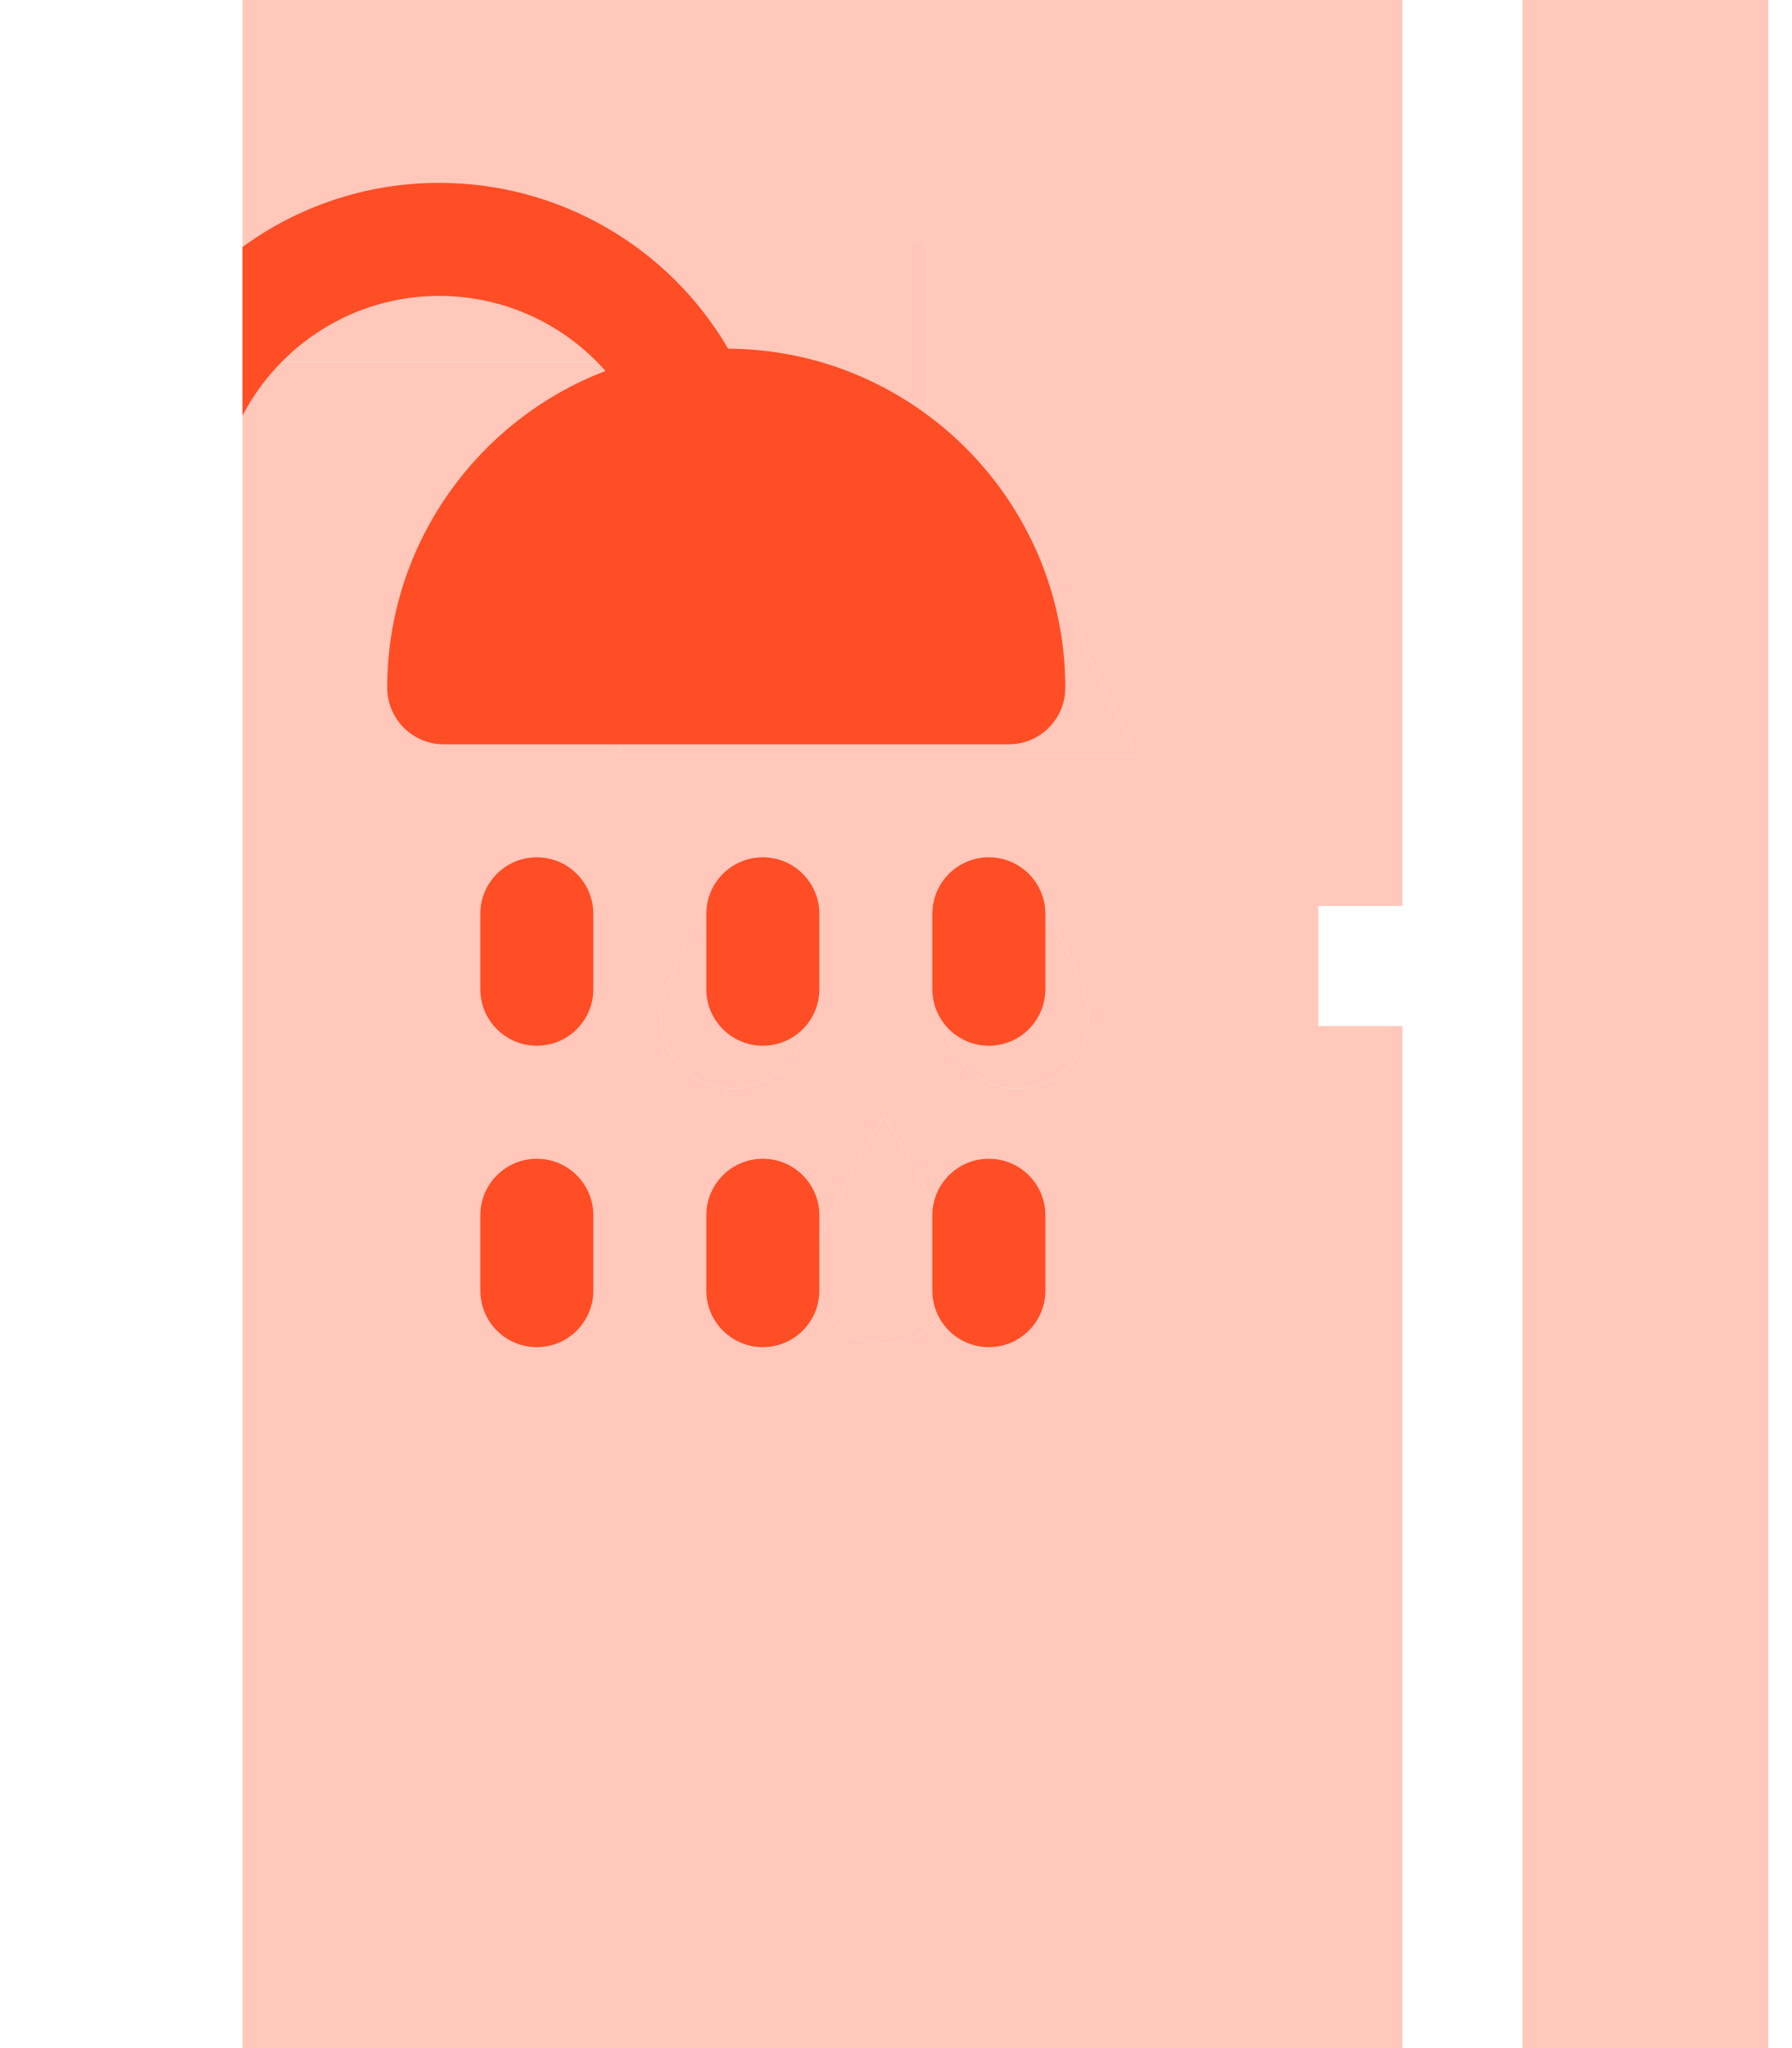
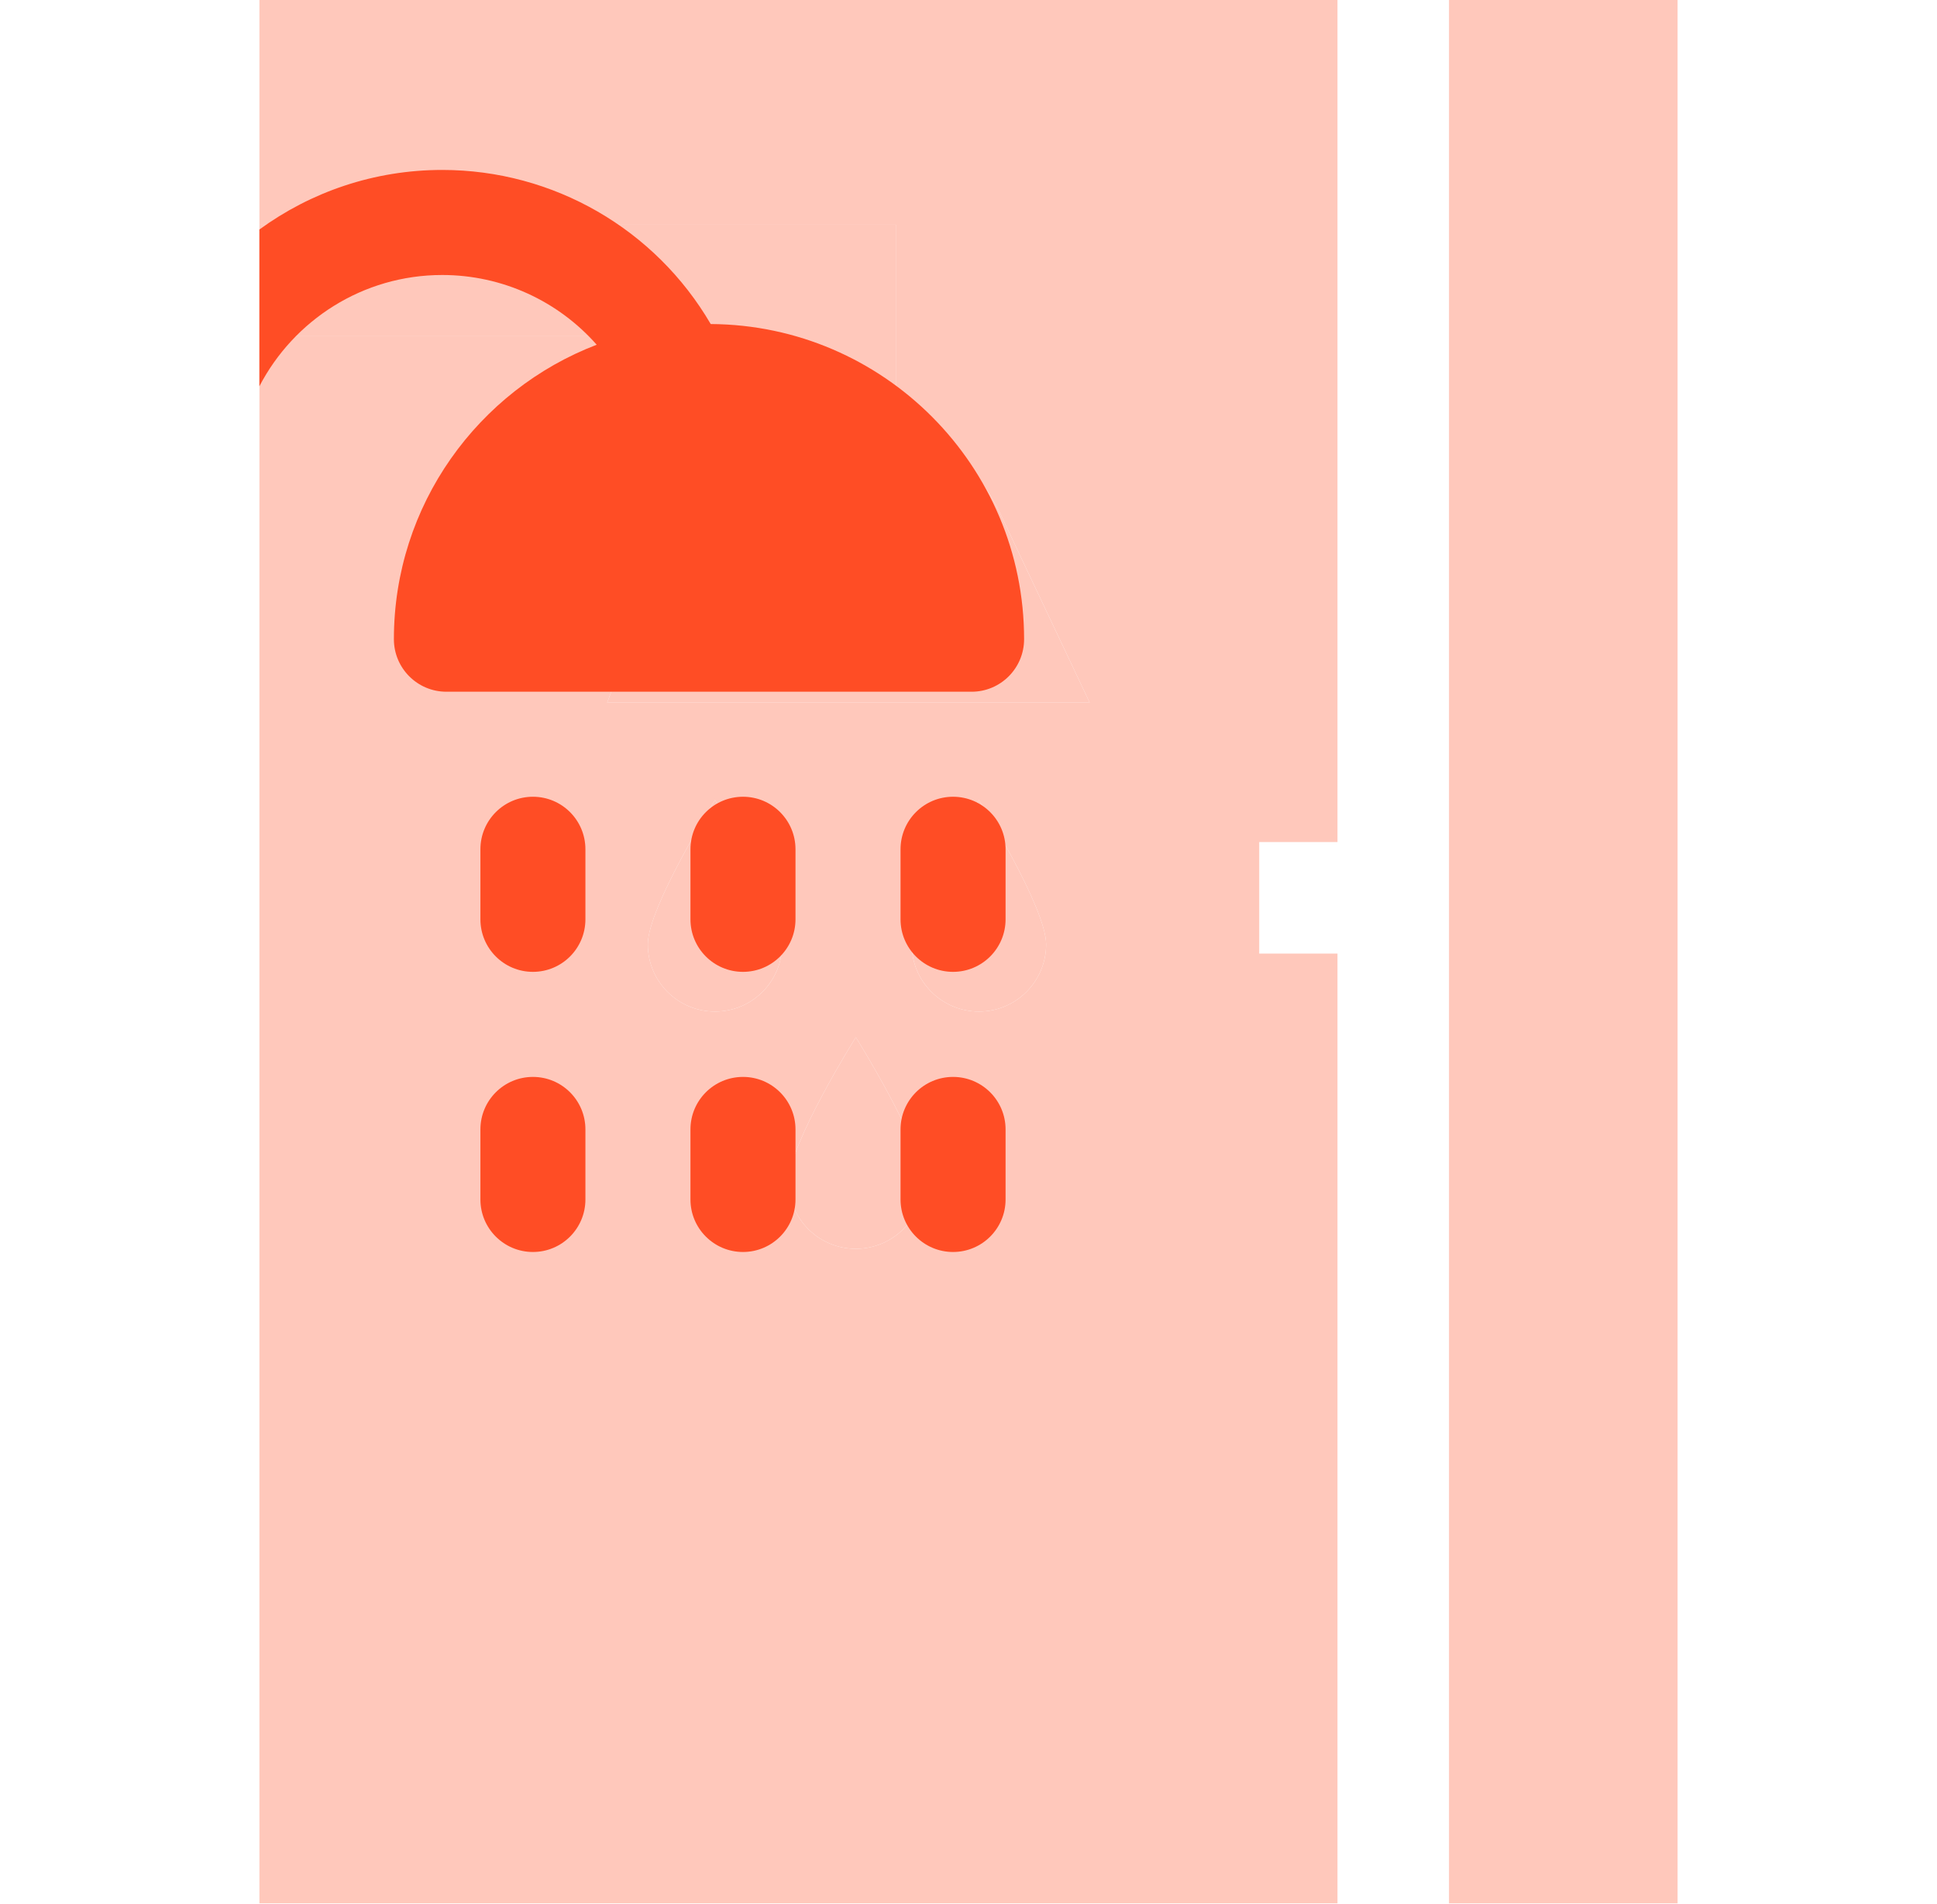
- <svg xmlns="http://www.w3.org/2000/svg" width="49" height="56" viewBox="0 0 49 56" fill="none">
-   <path d="M23.716 15.408C22.914 15.408 22.184 15.911 21.9 16.66L21.623 17.391H25.884L25.471 16.519C25.152 15.844 24.463 15.408 23.716 15.408Z" fill="#FFC8BB" />
-   <path d="M36.055 28.056V24.774H38.358V0H6.634V6.611H25.361V12.395C26.692 12.84 27.821 13.813 28.437 15.116L31.066 20.672H16.867L18.832 15.496C19.397 14.008 20.614 12.882 22.08 12.393V9.893H6.634V56H38.358V28.056H36.055ZM20.04 29.762C18.948 29.762 18.063 28.877 18.063 27.785C18.063 26.693 20.04 23.538 20.04 23.538C20.04 23.538 22.017 26.693 22.017 27.785C22.017 28.877 21.132 29.762 20.04 29.762ZM24.184 36.742C23.092 36.742 22.207 35.857 22.207 34.765C22.207 33.673 24.184 30.518 24.184 30.518C24.184 30.518 26.161 33.673 26.161 34.765C26.161 35.857 25.276 36.742 24.184 36.742ZM27.807 29.762C26.715 29.762 25.829 28.877 25.829 27.785C25.829 26.693 27.807 23.538 27.807 23.538C27.807 23.538 29.784 26.693 29.784 27.785C29.784 28.877 28.899 29.762 27.807 29.762Z" fill="#FFC8BB" />
-   <path d="M25.361 6.611H6.634V9.893H22.08V12.393C20.614 12.882 19.397 14.008 18.832 15.496L16.867 20.672H31.066L28.437 15.116C27.821 13.813 26.692 12.84 25.361 12.395V6.611Z" fill="#FFC8BB" />
-   <path d="M20.04 29.762C18.948 29.762 18.063 28.877 18.063 27.785C18.063 26.693 20.04 23.538 20.04 23.538C20.04 23.538 22.017 26.693 22.017 27.785C22.017 28.877 21.132 29.762 20.04 29.762Z" fill="#FFC8BB" />
-   <path d="M27.807 29.762C26.715 29.762 25.829 28.877 25.829 27.785C25.829 26.693 27.807 23.538 27.807 23.538C27.807 23.538 29.784 26.693 29.784 27.785C29.784 28.877 28.899 29.762 27.807 29.762Z" fill="#FFC8BB" />
-   <path d="M24.184 36.742C23.092 36.742 22.207 35.857 22.207 34.765C22.207 33.673 24.184 30.518 24.184 30.518C24.184 30.518 26.161 33.673 26.161 34.765C26.161 35.857 25.276 36.742 24.184 36.742Z" fill="#FFC8BB" />
-   <path fill-rule="evenodd" clip-rule="evenodd" d="M19.914 9.534C18.288 6.749 15.294 5 12.013 5C10.004 5 8.144 5.651 6.633 6.753V11.365C7.643 9.422 9.676 8.091 12.013 8.091C13.784 8.091 15.428 8.86 16.559 10.143C13.073 11.477 10.591 14.857 10.591 18.806C10.591 19.66 11.283 20.352 12.136 20.352H27.591C28.444 20.352 29.136 19.66 29.136 18.806C29.136 13.71 25.004 9.562 19.914 9.534Z" fill="#FF4D25" />
-   <path d="M27.045 31.685C27.899 31.685 28.591 32.377 28.591 33.23V35.291C28.591 36.144 27.899 36.836 27.045 36.836C26.192 36.836 25.5 36.144 25.5 35.291V33.23C25.5 32.377 26.192 31.685 27.045 31.685Z" fill="#FF4D25" />
-   <path d="M20.864 31.685C21.717 31.685 22.409 32.377 22.409 33.23V35.291C22.409 36.144 21.717 36.836 20.864 36.836C20.01 36.836 19.318 36.144 19.318 35.291V33.23C19.318 32.377 20.01 31.685 20.864 31.685Z" fill="#FF4D25" />
-   <path d="M14.682 31.685C15.536 31.685 16.227 32.377 16.227 33.23V35.291C16.227 36.144 15.536 36.836 14.682 36.836C13.829 36.836 13.137 36.144 13.137 35.291V33.23C13.137 32.377 13.829 31.685 14.682 31.685Z" fill="#FF4D25" />
-   <path d="M27.045 23.442C27.899 23.442 28.591 24.134 28.591 24.988V27.048C28.591 27.902 27.899 28.594 27.045 28.594C26.192 28.594 25.5 27.902 25.5 27.048V24.988C25.5 24.134 26.192 23.442 27.045 23.442Z" fill="#FF4D25" />
-   <path d="M20.864 23.442C21.717 23.442 22.409 24.134 22.409 24.988V27.048C22.409 27.902 21.717 28.594 20.864 28.594C20.01 28.594 19.318 27.902 19.318 27.048V24.988C19.318 24.134 20.01 23.442 20.864 23.442Z" fill="#FF4D25" />
-   <path d="M14.682 23.442C15.536 23.442 16.227 24.134 16.227 24.988V27.048C16.227 27.902 15.536 28.594 14.682 28.594C13.829 28.594 13.137 27.902 13.137 27.048V24.988C13.137 24.134 13.829 23.442 14.682 23.442Z" fill="#FF4D25" />
-   <path d="M41.64 0H48.366V56H41.64V0Z" fill="#FFC8BB" />
+ <svg xmlns="http://www.w3.org/2000/svg" viewBox="0 0 57 56" fill="none">
+   <path d="M24.716 15.408C23.914 15.408 23.184 15.911 22.9 16.66L22.623 17.391H26.884L26.471 16.519C26.152 15.844 25.463 15.408 24.716 15.408Z" fill="#FFC8BB" />
+   <path d="M37.055 28.056V24.774H39.358V0H7.634V6.611H26.361V12.395C27.692 12.84 28.821 13.813 29.437 15.116L32.066 20.672H17.867L19.832 15.496C20.397 14.008 21.614 12.882 23.08 12.393V9.893H7.634V56H39.358V28.056H37.055ZM21.04 29.762C19.948 29.762 19.063 28.877 19.063 27.785C19.063 26.693 21.04 23.538 21.04 23.538C21.04 23.538 23.017 26.693 23.017 27.785C23.017 28.877 22.132 29.762 21.04 29.762ZM25.184 36.742C24.092 36.742 23.207 35.857 23.207 34.765C23.207 33.673 25.184 30.518 25.184 30.518C25.184 30.518 27.161 33.673 27.161 34.765C27.161 35.857 26.276 36.742 25.184 36.742ZM28.807 29.762C27.715 29.762 26.829 28.877 26.829 27.785C26.829 26.693 28.807 23.538 28.807 23.538C28.807 23.538 30.784 26.693 30.784 27.785C30.784 28.877 29.899 29.762 28.807 29.762Z" fill="#FFC8BB" />
+   <path d="M26.361 6.611H7.634V9.893H23.08V12.393C21.614 12.882 20.397 14.008 19.832 15.496L17.867 20.672H32.066L29.437 15.116C28.821 13.813 27.692 12.84 26.361 12.395V6.611Z" fill="#FFC8BB" />
+   <path d="M21.04 29.762C19.948 29.762 19.063 28.877 19.063 27.785C19.063 26.693 21.04 23.538 21.04 23.538C21.04 23.538 23.017 26.693 23.017 27.785C23.017 28.877 22.132 29.762 21.04 29.762Z" fill="#FFC8BB" />
+   <path d="M28.807 29.762C27.715 29.762 26.829 28.877 26.829 27.785C26.829 26.693 28.807 23.538 28.807 23.538C28.807 23.538 30.784 26.693 30.784 27.785C30.784 28.877 29.899 29.762 28.807 29.762Z" fill="#FFC8BB" />
+   <path d="M25.184 36.742C24.092 36.742 23.207 35.857 23.207 34.765C23.207 33.673 25.184 30.518 25.184 30.518C25.184 30.518 27.161 33.673 27.161 34.765C27.161 35.857 26.276 36.742 25.184 36.742Z" fill="#FFC8BB" />
+   <path fill-rule="evenodd" clip-rule="evenodd" d="M20.914 9.534C19.288 6.749 16.294 5 13.013 5C11.004 5 9.144 5.651 7.633 6.753V11.365C8.643 9.422 10.676 8.091 13.013 8.091C14.784 8.091 16.428 8.86 17.559 10.143C14.073 11.477 11.591 14.857 11.591 18.806C11.591 19.66 12.283 20.352 13.136 20.352H28.591C29.444 20.352 30.136 19.66 30.136 18.806C30.136 13.71 26.004 9.562 20.914 9.534Z" fill="#FF4D25" />
+   <path d="M28.045 31.685C28.899 31.685 29.591 32.377 29.591 33.23V35.291C29.591 36.144 28.899 36.836 28.045 36.836C27.192 36.836 26.5 36.144 26.5 35.291V33.23C26.5 32.377 27.192 31.685 28.045 31.685Z" fill="#FF4D25" />
+   <path d="M21.864 31.685C22.717 31.685 23.409 32.377 23.409 33.23V35.291C23.409 36.144 22.717 36.836 21.864 36.836C21.01 36.836 20.318 36.144 20.318 35.291V33.23C20.318 32.377 21.01 31.685 21.864 31.685Z" fill="#FF4D25" />
+   <path d="M15.682 31.685C16.536 31.685 17.227 32.377 17.227 33.23V35.291C17.227 36.144 16.536 36.836 15.682 36.836C14.829 36.836 14.137 36.144 14.137 35.291V33.23C14.137 32.377 14.829 31.685 15.682 31.685Z" fill="#FF4D25" />
+   <path d="M28.045 23.442C28.899 23.442 29.591 24.134 29.591 24.988V27.048C29.591 27.902 28.899 28.594 28.045 28.594C27.192 28.594 26.5 27.902 26.5 27.048V24.988C26.5 24.134 27.192 23.442 28.045 23.442Z" fill="#FF4D25" />
+   <path d="M21.864 23.442C22.717 23.442 23.409 24.134 23.409 24.988V27.048C23.409 27.902 22.717 28.594 21.864 28.594C21.01 28.594 20.318 27.902 20.318 27.048V24.988C20.318 24.134 21.01 23.442 21.864 23.442Z" fill="#FF4D25" />
+   <path d="M15.682 23.442C16.536 23.442 17.227 24.134 17.227 24.988V27.048C17.227 27.902 16.536 28.594 15.682 28.594C14.829 28.594 14.137 27.902 14.137 27.048V24.988C14.137 24.134 14.829 23.442 15.682 23.442Z" fill="#FF4D25" />
+   <path d="M42.64 0H49.366V56H42.64V0Z" fill="#FFC8BB" />
</svg>
